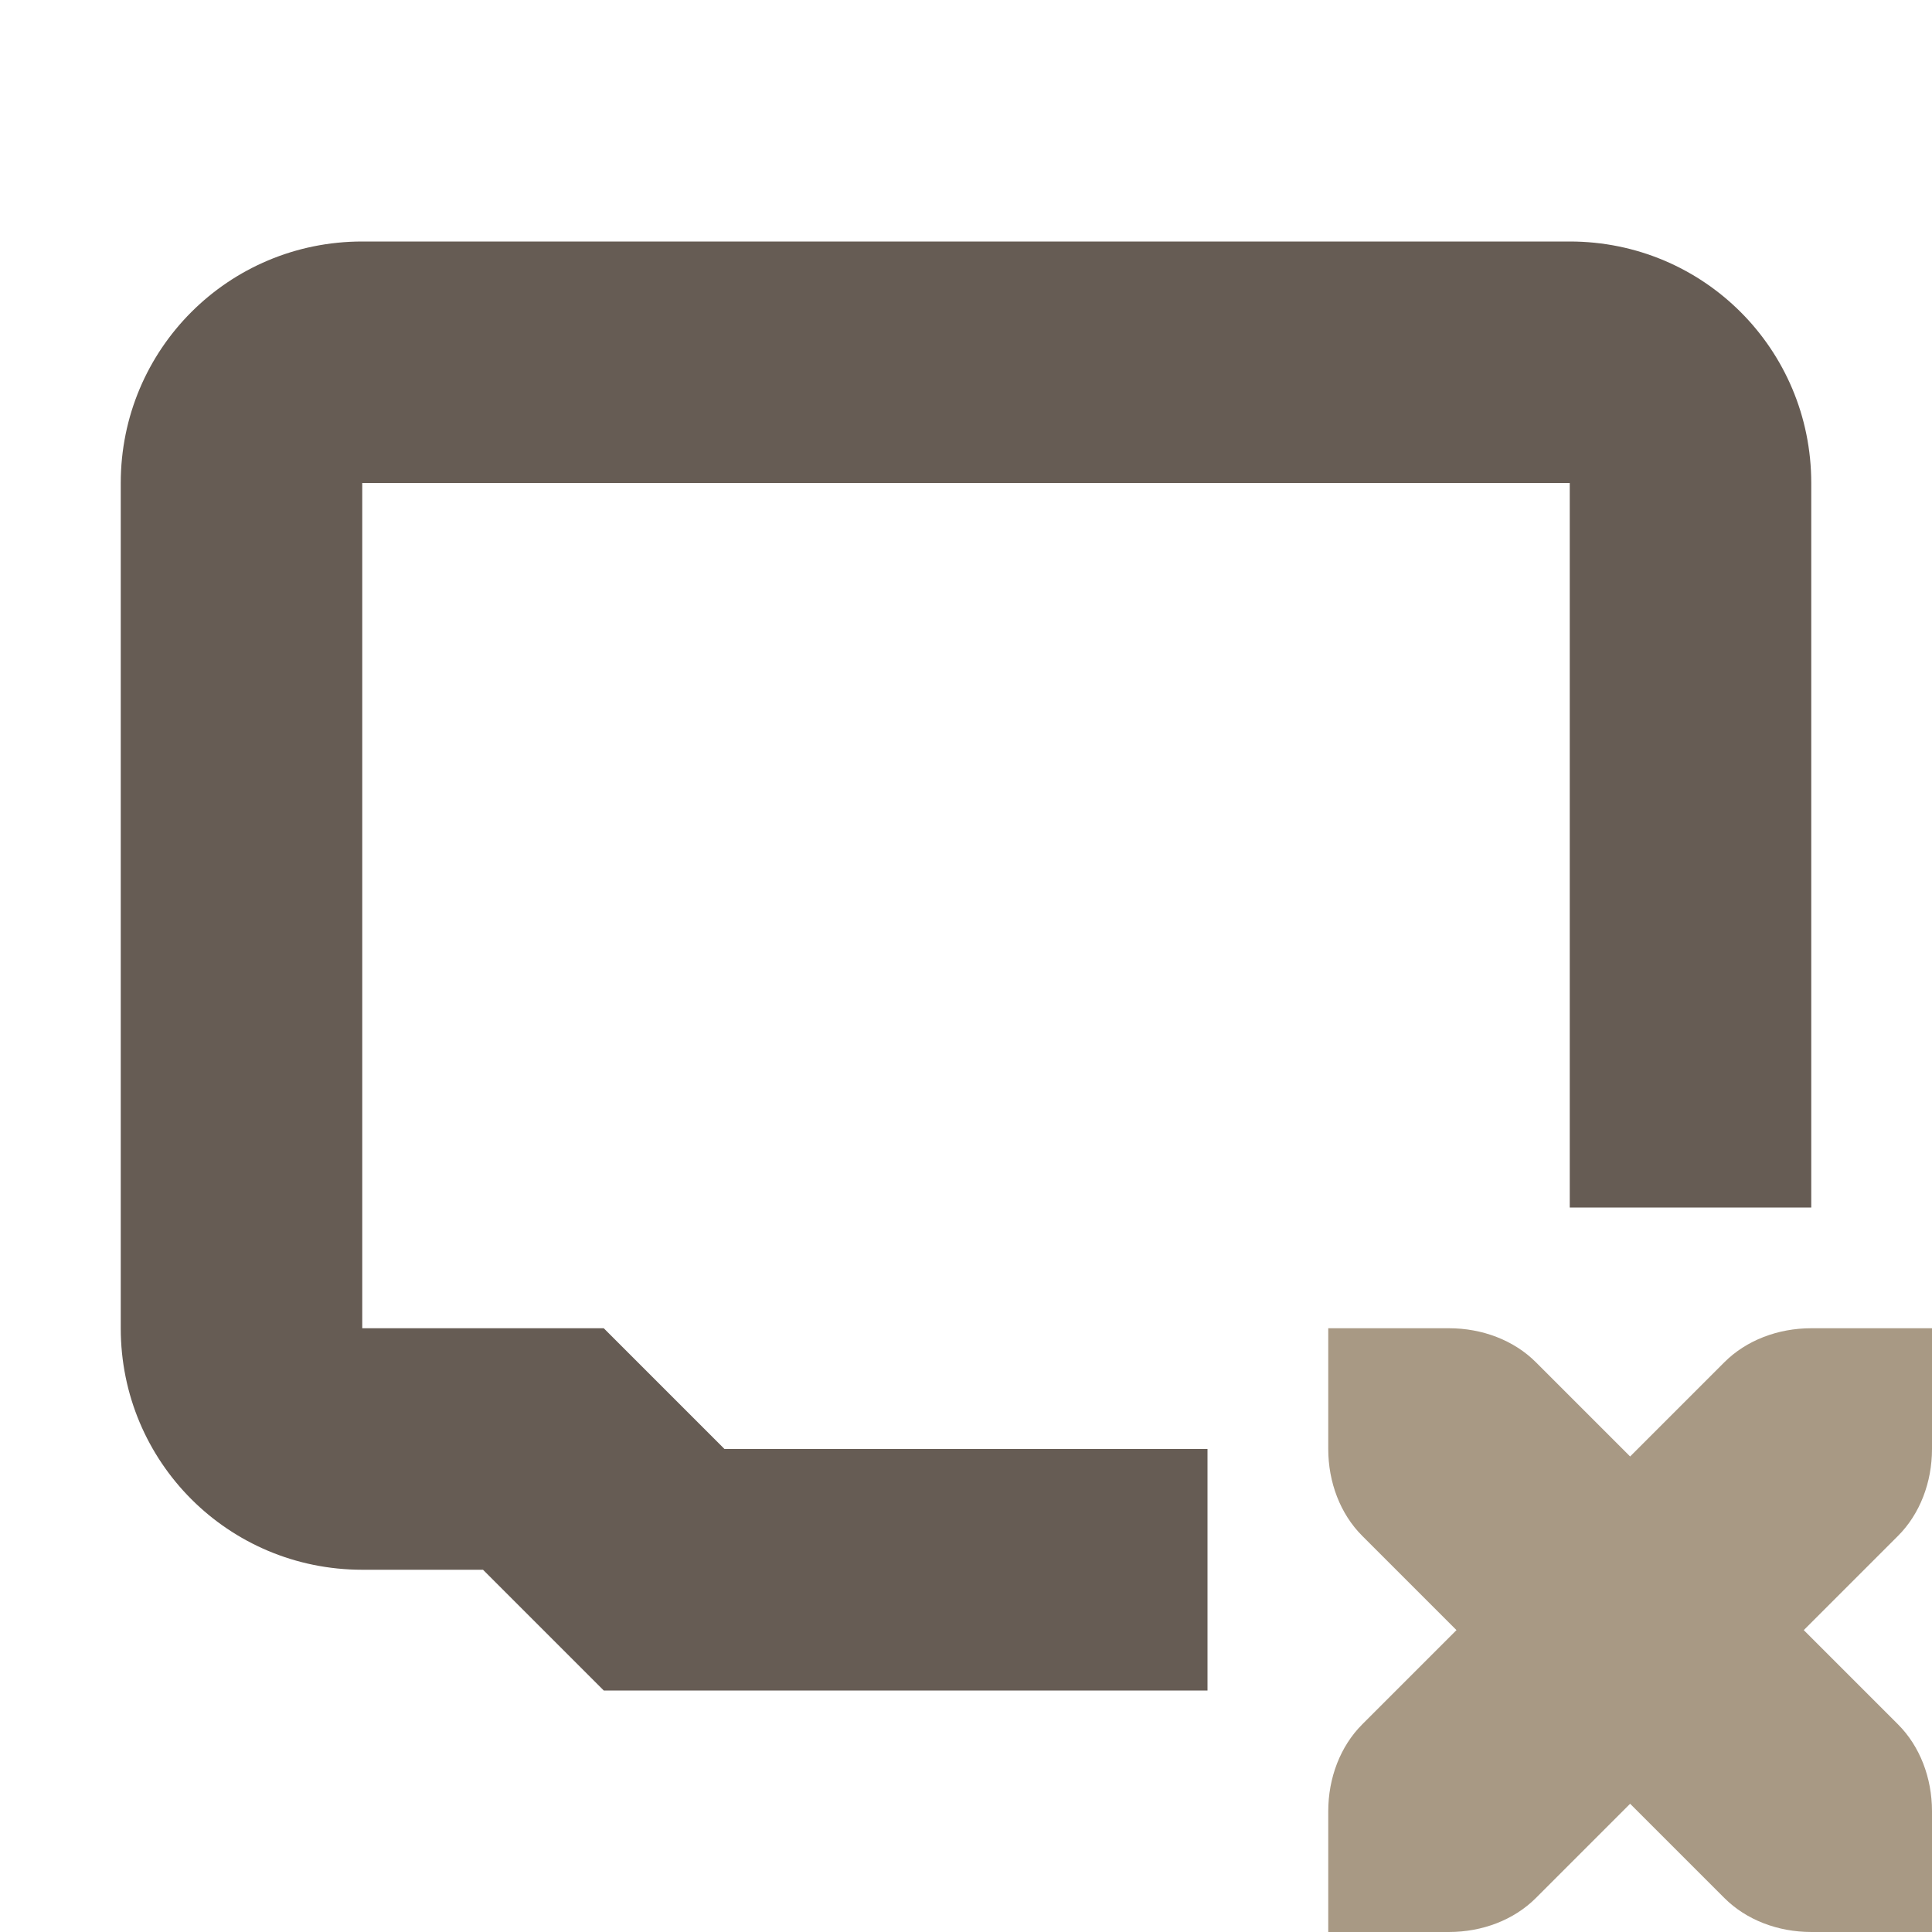
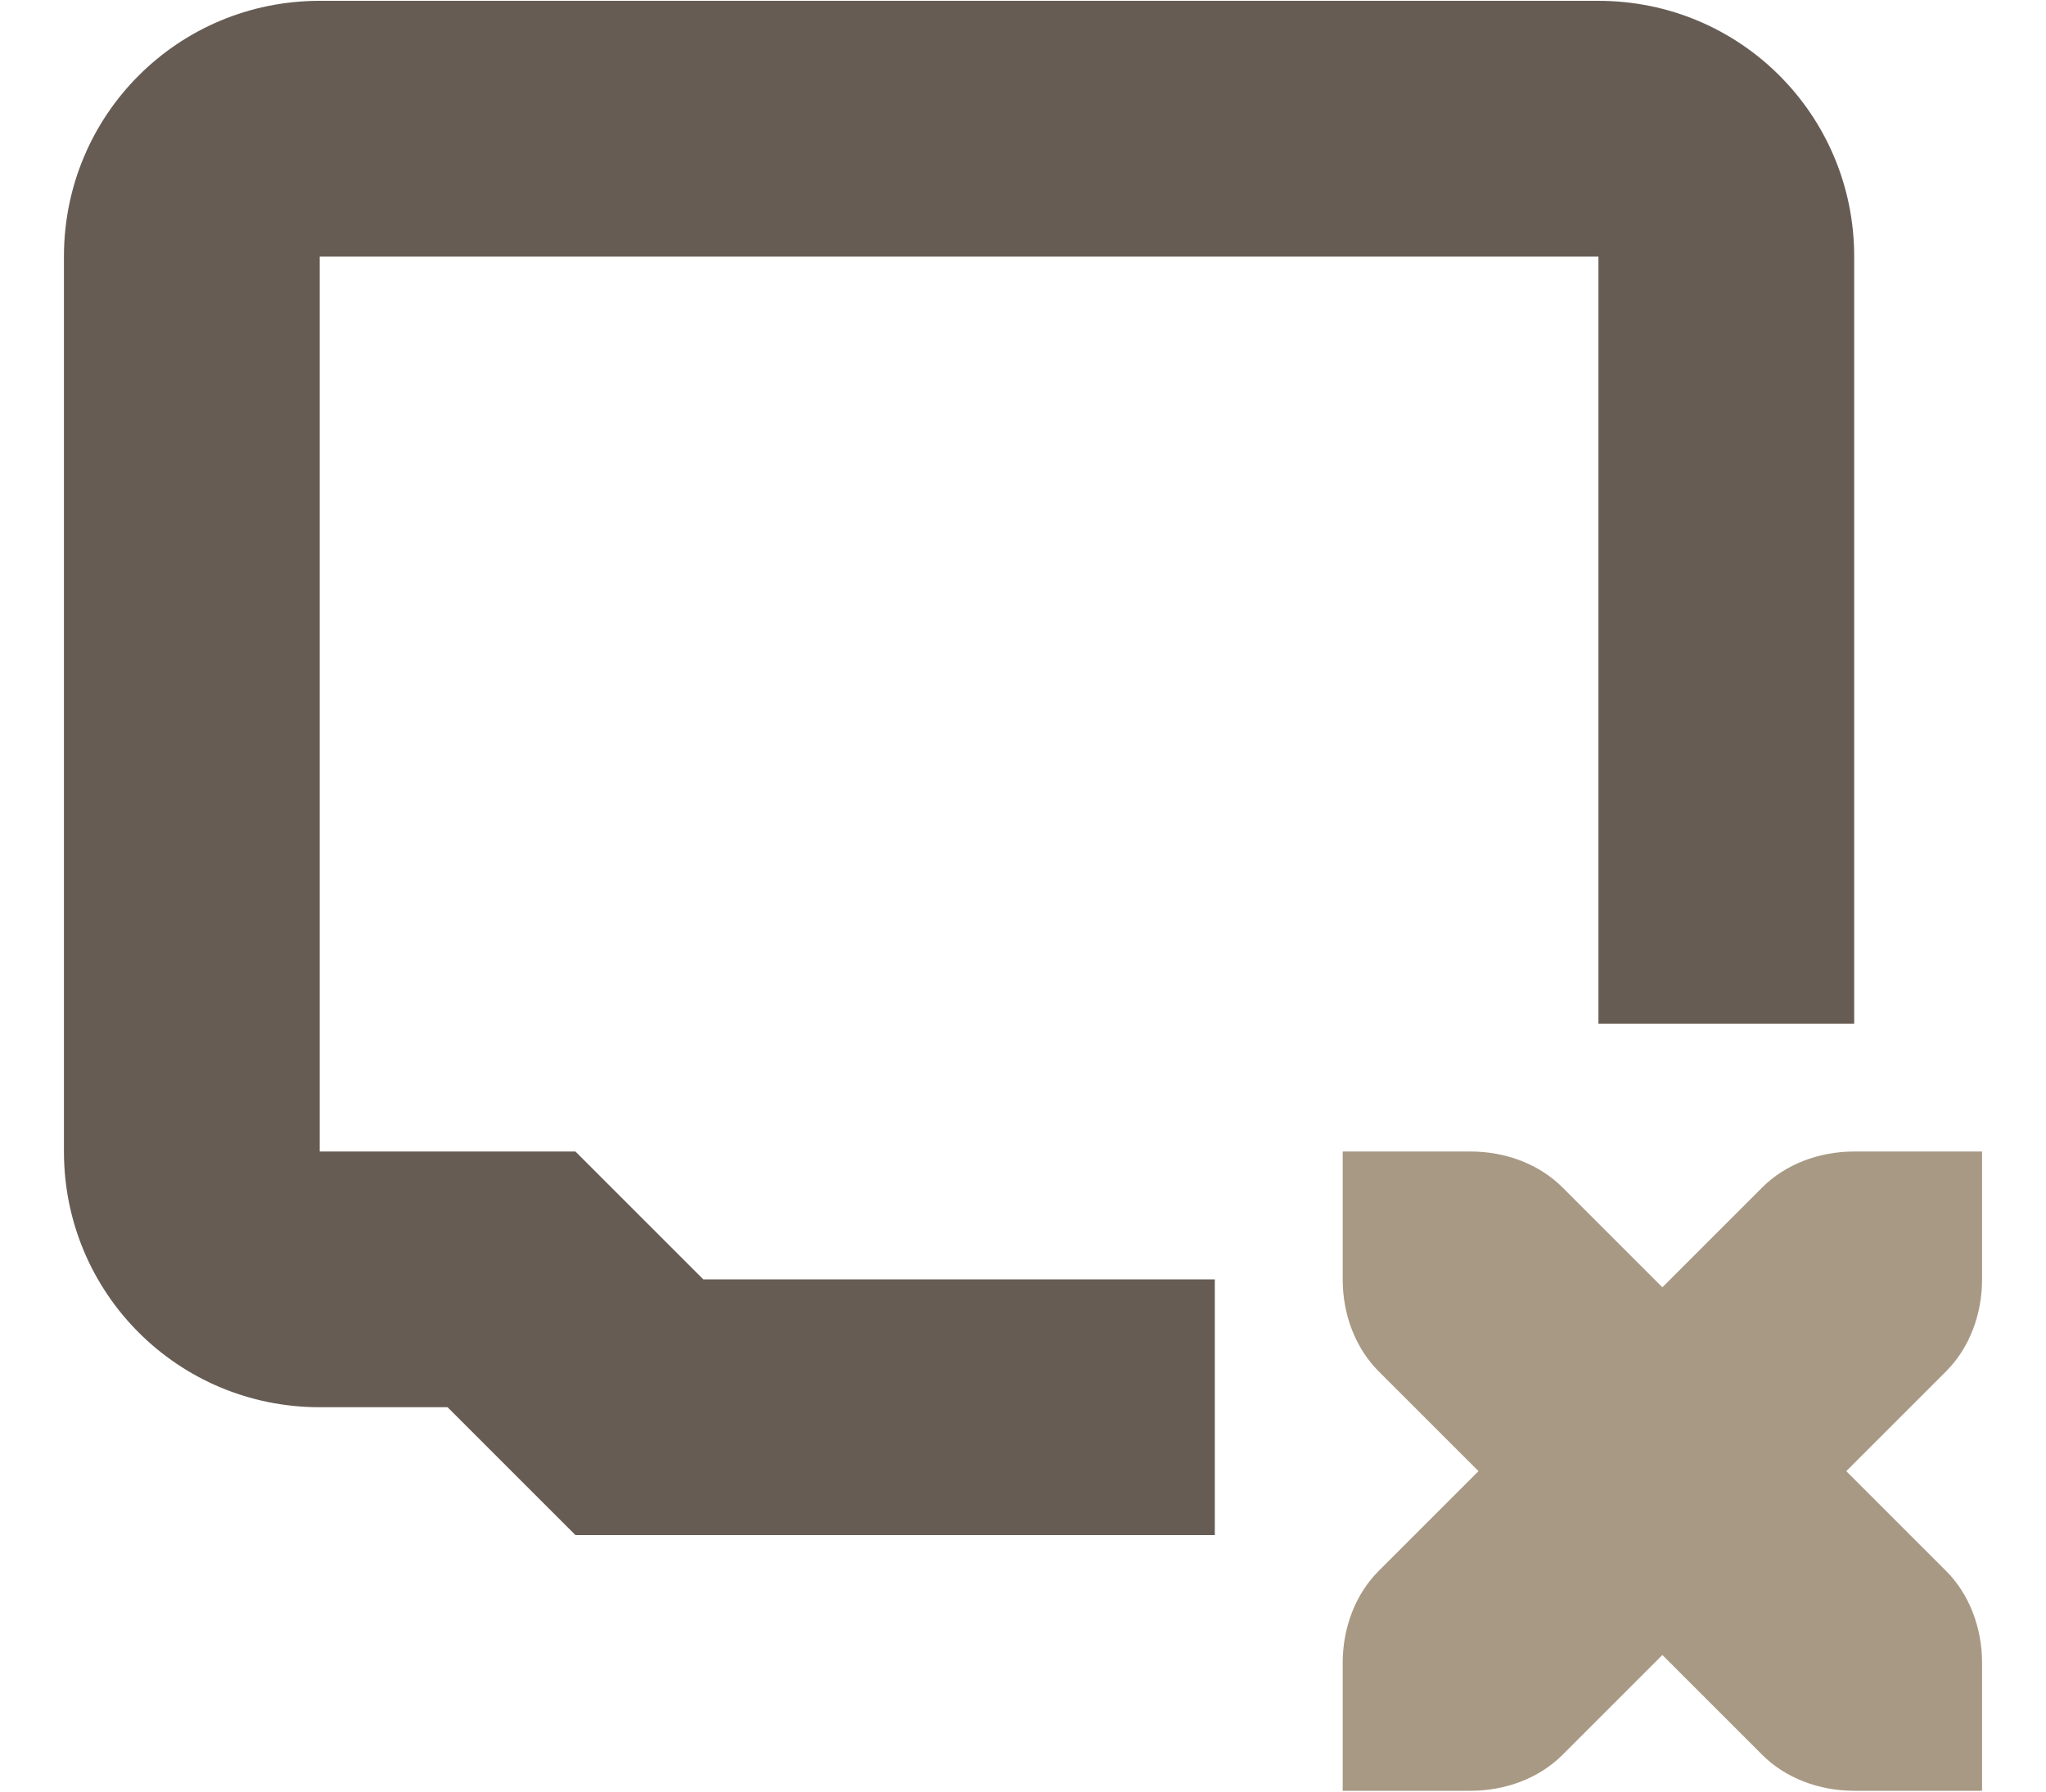
- <svg xmlns="http://www.w3.org/2000/svg" width="16" height="16" viewBox="0 0 16 16" id="svg4149" version="1.1">
+ <svg xmlns="http://www.w3.org/2000/svg" width="16" height="14.013" viewBox="0 0 16 14.013" id="svg4149" version="1.1">
  <defs id="defs4151" />
-   <g id="layer1" transform="translate(0,-1036.362)">
-     <path style="opacity:1;fill:#665c54;fill-opacity:1;stroke:none;stroke-width:2;stroke-linecap:butt;stroke-linejoin:round;stroke-miterlimit:4;stroke-dasharray:none;stroke-dashoffset:0;stroke-opacity:1" d="M 3 2 C 1.892 2 1 2.892 1 4 L 1 11 C 1 12.108 1.892 13 3 13 L 4 13 L 5 14 L 10 14 L 10 12 L 6 12 L 5 11 L 3 11 L 3 4 L 13 4 L 13 10 L 15 10 L 15 4 C 15 2.892 14.108 2 13 2 L 3 2 z " transform="translate(0,1036.362)" id="rect4699" />
-     <path d="m 11,1047.362 0,1 c 0,0.276 0.1,0.538 0.281,0.719 l 0.781,0.781 -0.781,0.781 C 11.1,1050.824 11,1051.086 11,1051.362 l 0,1 1,0 c 0.276,0 0.538,-0.1 0.719,-0.281 l 0.781,-0.781 0.781,0.781 c 0.181,0.181 0.443,0.281 0.719,0.281 l 1,0 0,-1 c 0,-0.276 -0.1,-0.538 -0.281,-0.719 l -0.781,-0.781 0.781,-0.781 C 15.9,1048.9 16,1048.638 16,1048.362 l 0,-1 -1,0 c -0.276,0 -0.538,0.1 -0.719,0.281 l -0.781,0.781 -0.781,-0.781 c -0.181,-0.181 -0.443,-0.281 -0.719,-0.281 l -1,0 z" id="path5898-0" style="display:inline;fill:#a89984;fill-opacity:1;stroke:none;enable-background:new" />
+   <g id="layer1" transform="translate(-26,-1037.362)">
+     <g transform="translate(25.5,-0.9934971)" id="g856">
+       <path id="rect4699" d="M 3,2 C 1.892,2 1,2.892 1,4 v 7 c 0,1.108 0.892,2 2,2 h 1 l 1,1 h 5 V 12 H 6 L 5,11 H 3 V 4 h 10 v 6 h 2 V 4 C 15,2.892 14.108,2 13,2 Z" style="opacity:1;fill:#665c54;fill-opacity:1;stroke:none;stroke-width:2;stroke-linecap:butt;stroke-linejoin:round;stroke-miterlimit:4;stroke-dasharray:none;stroke-dashoffset:0;stroke-opacity:1" transform="translate(0,1036.362)" />
+       <path style="display:inline;fill:#a89984;fill-opacity:1;stroke:none;enable-background:new" id="path5898-0" d="m 11,1047.362 v 1 c 0,0.276 0.1,0.538 0.281,0.719 l 0.781,0.781 -0.781,0.781 C 11.1,1050.824 11,1051.086 11,1051.362 v 1 h 1 c 0.276,0 0.538,-0.1 0.719,-0.281 l 0.781,-0.781 0.781,0.781 c 0.181,0.181 0.443,0.281 0.719,0.281 h 1 v -1 c 0,-0.276 -0.1,-0.538 -0.281,-0.719 l -0.781,-0.781 0.781,-0.781 C 15.9,1048.9 16,1048.638 16,1048.362 v -1 h -1 c -0.276,0 -0.538,0.1 -0.719,0.281 l -0.781,0.781 -0.781,-0.781 c -0.181,-0.181 -0.443,-0.281 -0.719,-0.281 z" />
+     </g>
  </g>
</svg>
